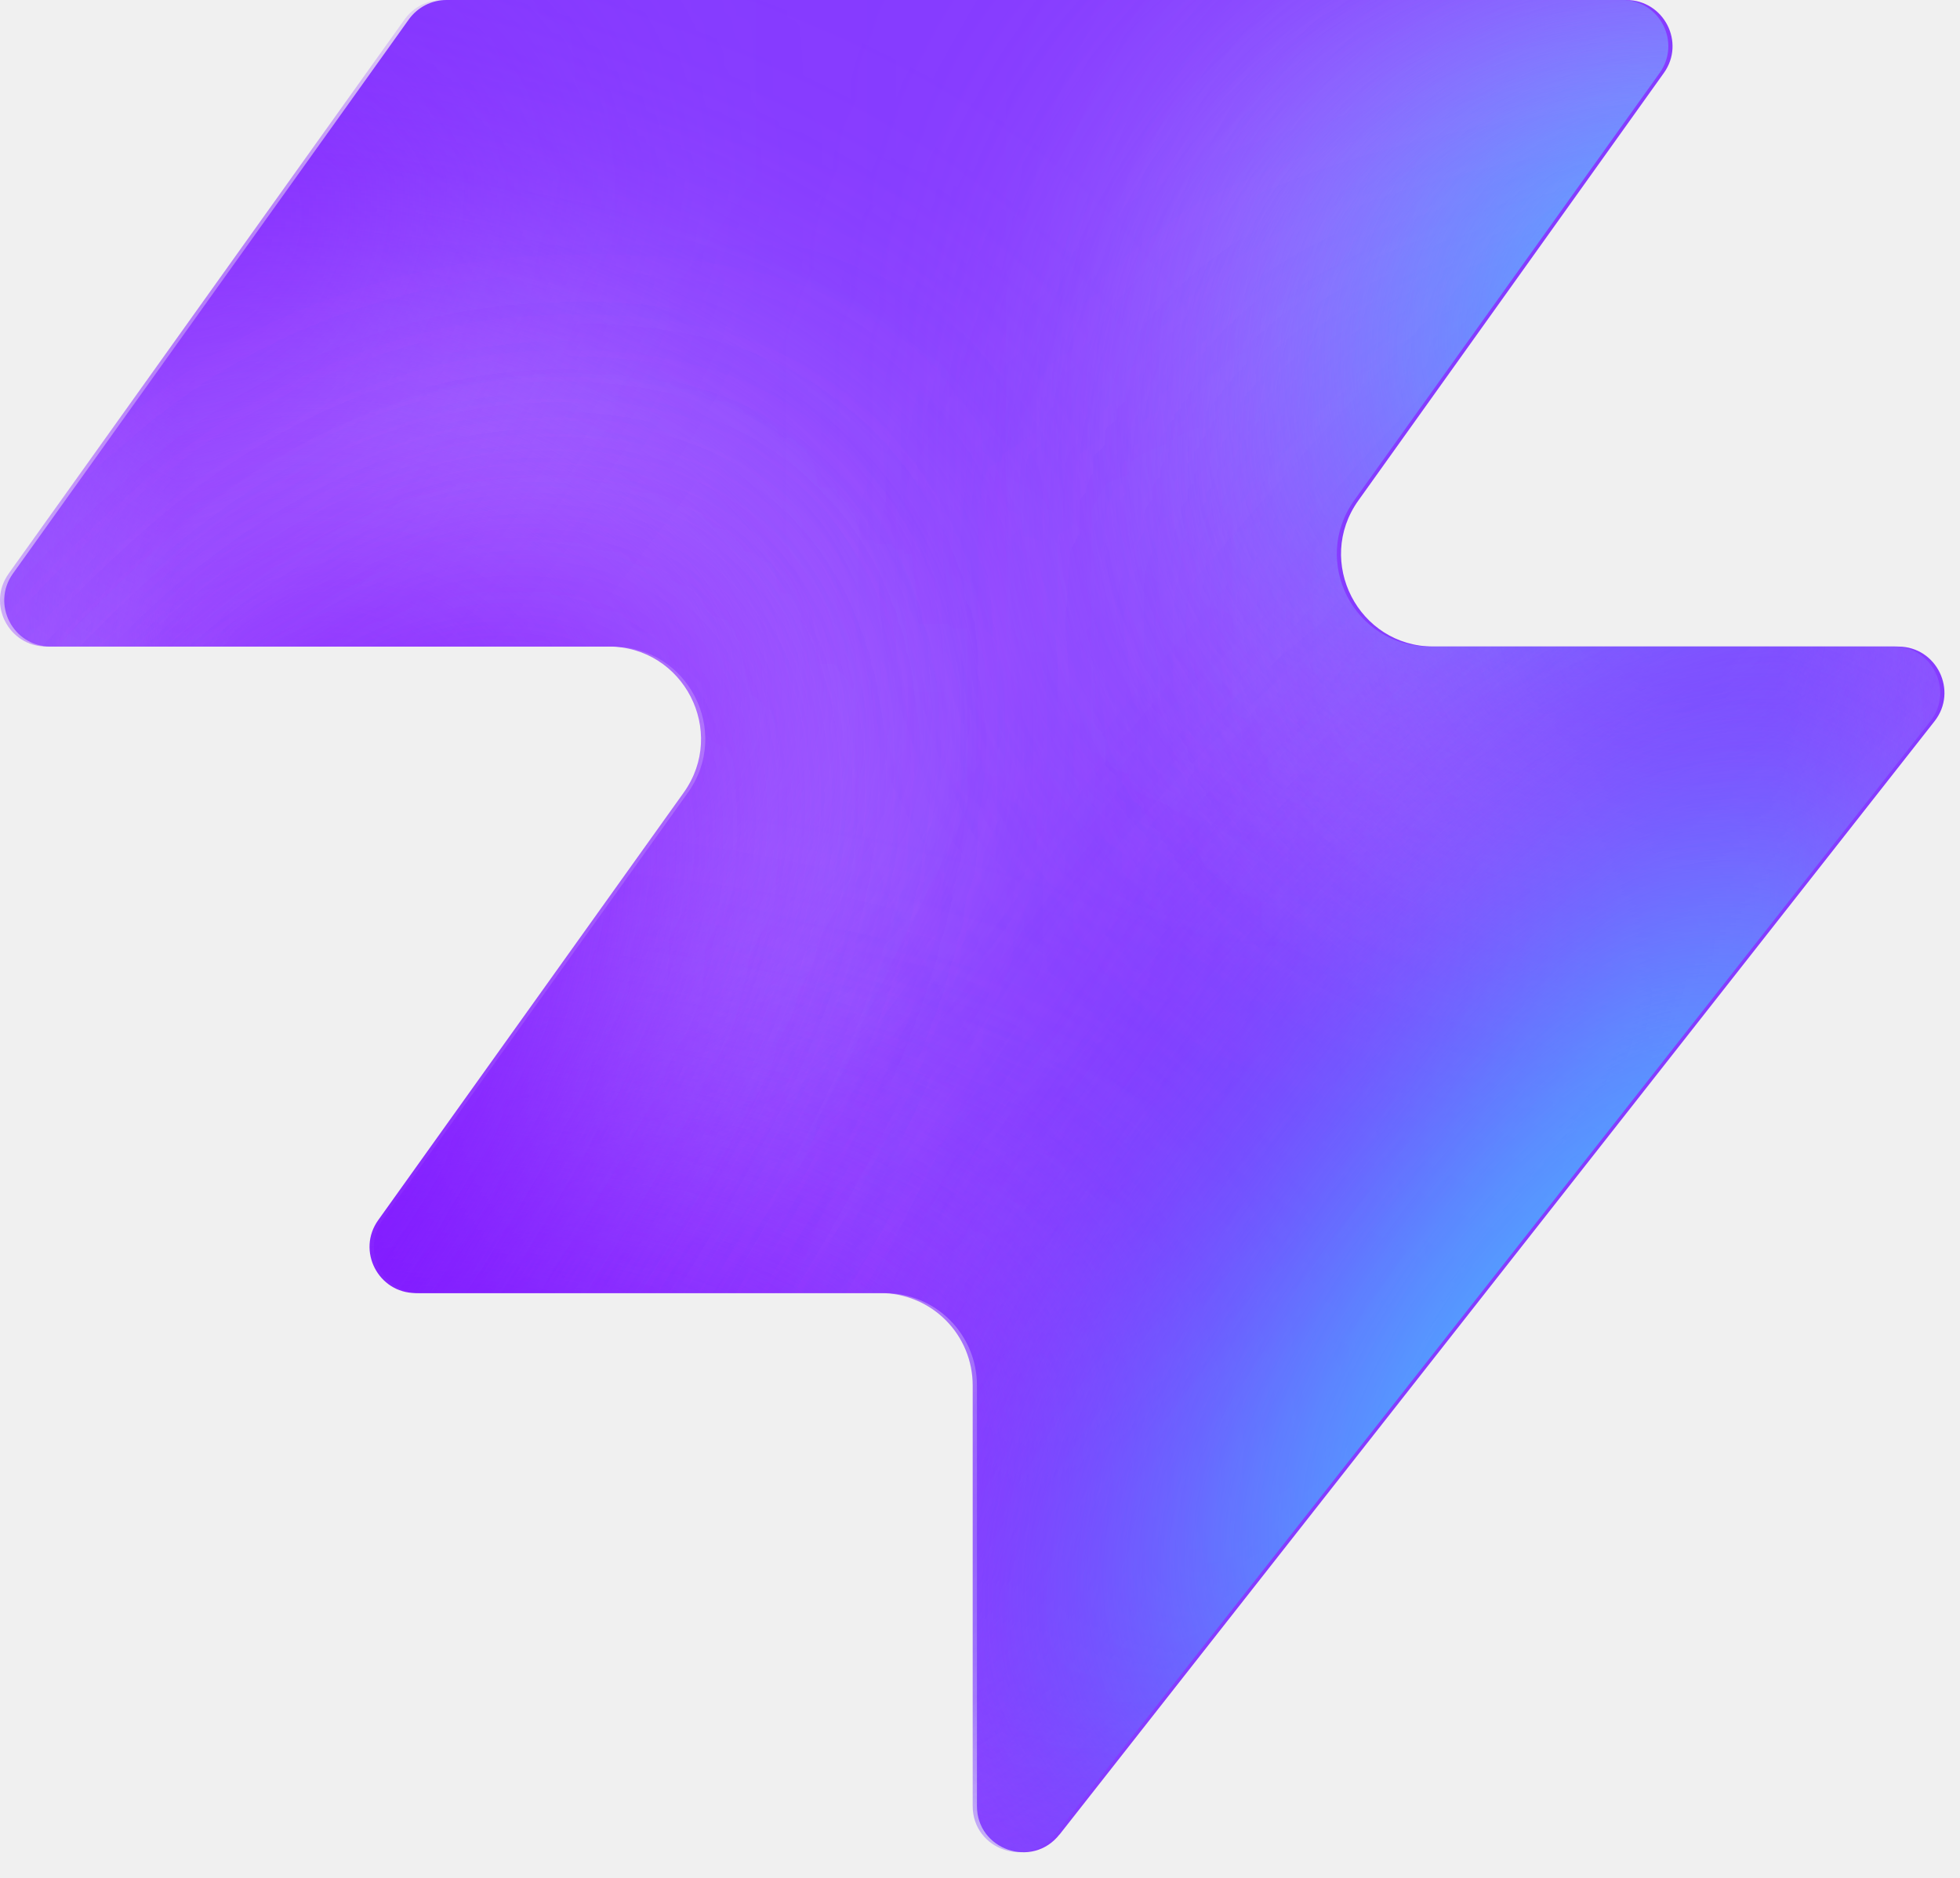
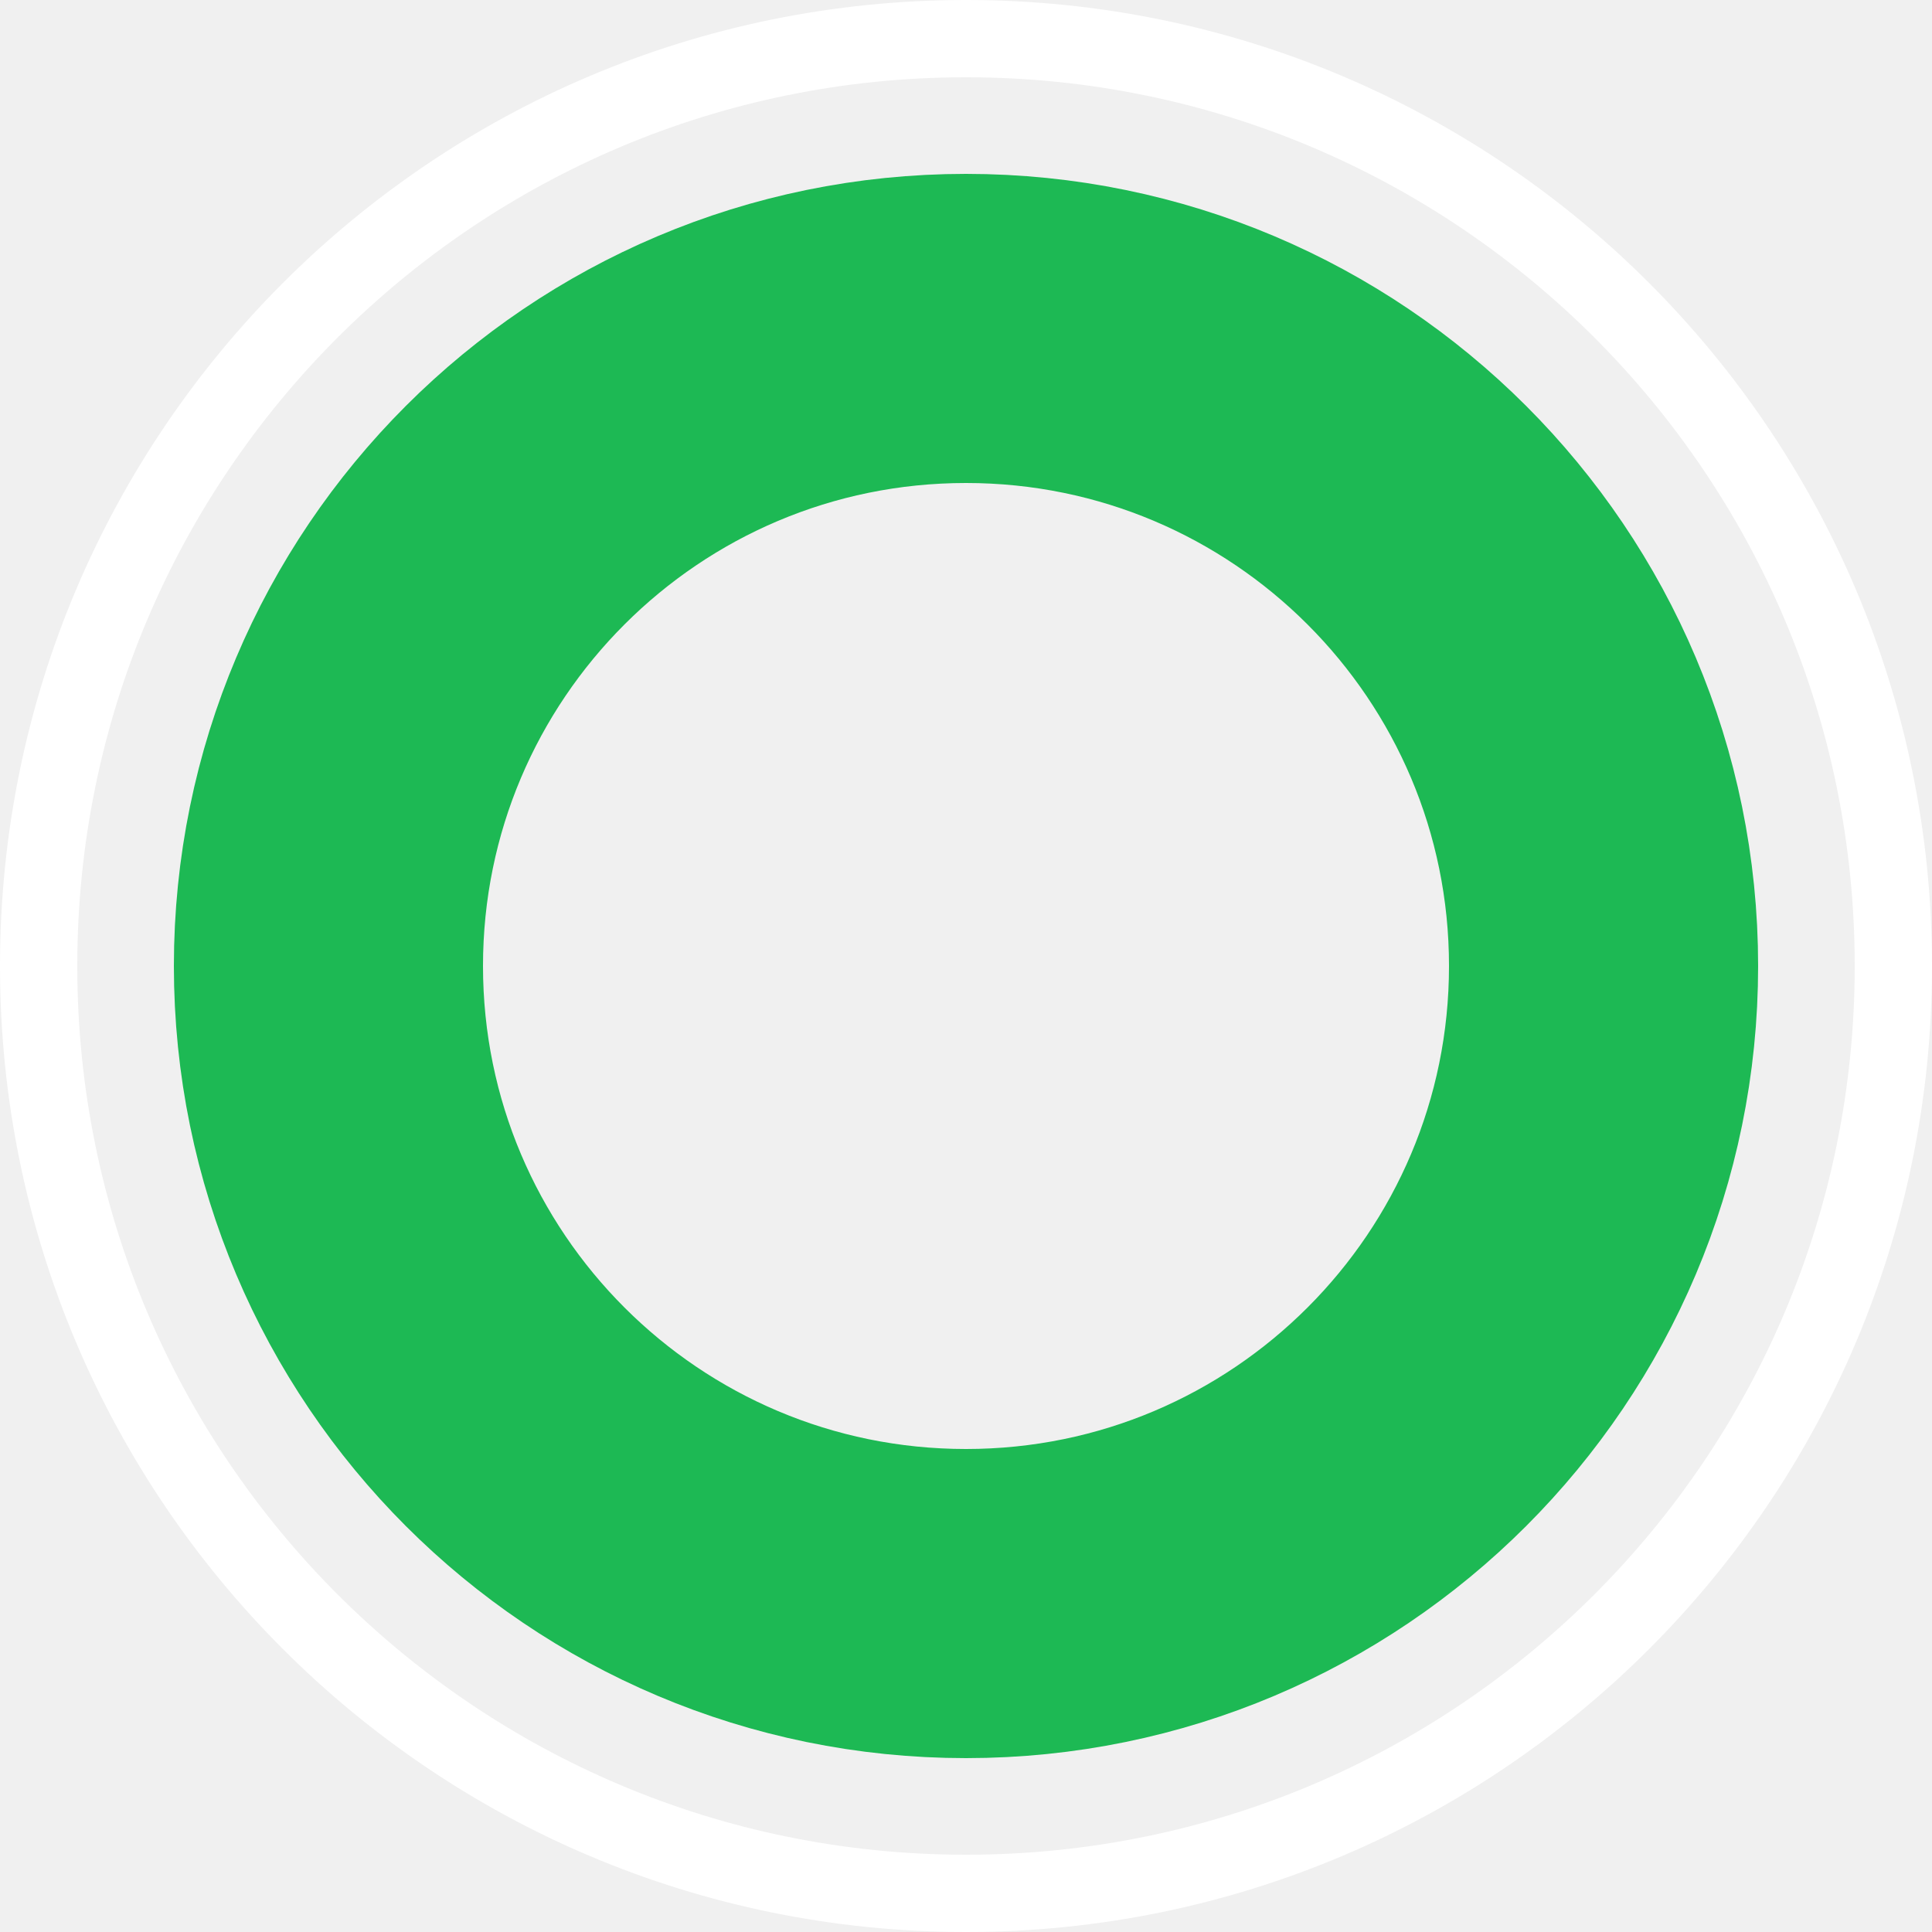
- <svg xmlns="http://www.w3.org/2000/svg" width="48" height="46" fill="none" viewBox="0 0 48 46">
-   <path fill="#863bff" d="M25.946 44.938c-.664.845-2.021.375-2.021-.698V33.937a2.26 2.26 0 0 0-2.262-2.262H10.287c-.92 0-1.456-1.04-.92-1.788l7.48-10.471c1.07-1.497 0-3.578-1.842-3.578H1.237c-.92 0-1.456-1.04-.92-1.788L10.013.474c.214-.297.556-.474.92-.474h28.894c.92 0 1.456 1.04.92 1.788l-7.48 10.471c-1.07 1.498 0 3.579 1.842 3.579h11.377c.943 0 1.473 1.088.89 1.83L25.947 44.94z" style="fill:#863bff;fill:color(display-p3 .525 .23 1);fill-opacity:1" />
-   <mask id="a" width="48" height="46" x="0" y="0" maskUnits="userSpaceOnUse" style="mask-type:alpha">
-     <path fill="#000" d="M25.842 44.938c-.664.844-2.021.375-2.021-.698V33.937a2.26 2.26 0 0 0-2.262-2.262H10.183c-.92 0-1.456-1.04-.92-1.788l7.48-10.471c1.07-1.498 0-3.579-1.842-3.579H1.133c-.92 0-1.456-1.04-.92-1.787L9.91.473c.214-.297.556-.474.92-.474h28.894c.92 0 1.456 1.04.92 1.788l-7.48 10.471c-1.07 1.498 0 3.578 1.842 3.578h11.377c.943 0 1.473 1.088.89 1.832L25.843 44.94z" style="fill:#000;fill-opacity:1" />
-   </mask>
-   <g mask="url(#a)">
-     <g filter="url(#b)">
-       <ellipse cx="5.508" cy="14.704" fill="#ede6ff" rx="5.508" ry="14.704" style="fill:#ede6ff;fill:color(display-p3 .927 .903 1);fill-opacity:1" transform="matrix(.00324 1 1 -.00324 -4.47 31.516)" />
-     </g>
-     <g filter="url(#c)">
-       <ellipse cx="10.399" cy="29.851" fill="#ede6ff" rx="10.399" ry="29.851" style="fill:#ede6ff;fill:color(display-p3 .927 .903 1);fill-opacity:1" transform="matrix(.00324 1 1 -.00324 -39.328 7.883)" />
-     </g>
-     <g filter="url(#d)">
-       <ellipse cx="5.508" cy="30.487" fill="#7e14ff" rx="5.508" ry="30.487" style="fill:#7e14ff;fill:color(display-p3 .492 .077 1);fill-opacity:1" transform="rotate(89.814 -25.913 -14.639)scale(1 -1)" />
-     </g>
-     <g filter="url(#e)">
-       <ellipse cx="5.508" cy="30.599" fill="#7e14ff" rx="5.508" ry="30.599" style="fill:#7e14ff;fill:color(display-p3 .492 .077 1);fill-opacity:1" transform="rotate(89.814 -32.644 -3.334)scale(1 -1)" />
-     </g>
-     <g filter="url(#f)">
-       <ellipse cx="5.508" cy="30.599" fill="#7e14ff" rx="5.508" ry="30.599" style="fill:#7e14ff;fill:color(display-p3 .492 .077 1);fill-opacity:1" transform="matrix(.00324 1 1 -.00324 -34.34 30.47)" />
-     </g>
-     <g filter="url(#g)">
-       <ellipse cx="14.072" cy="22.078" fill="#ede6ff" rx="14.072" ry="22.078" style="fill:#ede6ff;fill:color(display-p3 .927 .903 1);fill-opacity:1" transform="rotate(93.35 24.506 48.493)scale(-1 1)" />
-     </g>
-     <g filter="url(#h)">
-       <ellipse cx="3.47" cy="21.501" fill="#7e14ff" rx="3.47" ry="21.501" style="fill:#7e14ff;fill:color(display-p3 .492 .077 1);fill-opacity:1" transform="rotate(89.009 28.708 47.59)scale(-1 1)" />
-     </g>
-     <g filter="url(#i)">
-       <ellipse cx="3.47" cy="21.501" fill="#7e14ff" rx="3.47" ry="21.501" style="fill:#7e14ff;fill:color(display-p3 .492 .077 1);fill-opacity:1" transform="rotate(89.009 28.708 47.59)scale(-1 1)" />
-     </g>
-     <g filter="url(#j)">
-       <ellipse cx=".387" cy="8.972" fill="#7e14ff" rx="4.407" ry="29.108" style="fill:#7e14ff;fill:color(display-p3 .492 .077 1);fill-opacity:1" transform="rotate(39.51 .387 8.972)" />
-     </g>
-     <g filter="url(#k)">
-       <ellipse cx="47.523" cy="-6.092" fill="#7e14ff" rx="4.407" ry="29.108" style="fill:#7e14ff;fill:color(display-p3 .492 .077 1);fill-opacity:1" transform="rotate(37.892 47.523 -6.092)" />
-     </g>
-     <g filter="url(#l)">
-       <ellipse cx="41.412" cy="6.333" fill="#47bfff" rx="5.971" ry="9.665" style="fill:#47bfff;fill:color(display-p3 .28 .748 1);fill-opacity:1" transform="rotate(37.892 41.412 6.333)" />
-     </g>
-     <g filter="url(#m)">
-       <ellipse cx="-1.879" cy="38.332" fill="#7e14ff" rx="4.407" ry="29.108" style="fill:#7e14ff;fill:color(display-p3 .492 .077 1);fill-opacity:1" transform="rotate(37.892 -1.88 38.332)" />
-     </g>
-     <g filter="url(#n)">
-       <ellipse cx="-1.879" cy="38.332" fill="#7e14ff" rx="4.407" ry="29.108" style="fill:#7e14ff;fill:color(display-p3 .492 .077 1);fill-opacity:1" transform="rotate(37.892 -1.88 38.332)" />
-     </g>
-     <g filter="url(#o)">
-       <ellipse cx="35.651" cy="29.907" fill="#7e14ff" rx="4.407" ry="29.108" style="fill:#7e14ff;fill:color(display-p3 .492 .077 1);fill-opacity:1" transform="rotate(37.892 35.651 29.907)" />
-     </g>
-     <g filter="url(#p)">
-       <ellipse cx="38.418" cy="32.4" fill="#47bfff" rx="5.971" ry="15.297" style="fill:#47bfff;fill:color(display-p3 .28 .748 1);fill-opacity:1" transform="rotate(37.892 38.418 32.4)" />
-     </g>
-   </g>
-   <defs>
-     <filter id="b" width="60.045" height="41.654" x="-19.77" y="16.149" color-interpolation-filters="sRGB" filterUnits="userSpaceOnUse">
-       <feFlood flood-opacity="0" result="BackgroundImageFix" />
-       <feBlend in="SourceGraphic" in2="BackgroundImageFix" result="shape" />
-       <feGaussianBlur result="effect1_foregroundBlur_2002_17158" stdDeviation="7.659" />
-     </filter>
-     <filter id="c" width="90.34" height="51.437" x="-54.613" y="-7.533" color-interpolation-filters="sRGB" filterUnits="userSpaceOnUse">
-       <feFlood flood-opacity="0" result="BackgroundImageFix" />
-       <feBlend in="SourceGraphic" in2="BackgroundImageFix" result="shape" />
-       <feGaussianBlur result="effect1_foregroundBlur_2002_17158" stdDeviation="7.659" />
-     </filter>
-     <filter id="d" width="79.355" height="29.4" x="-49.64" y="2.03" color-interpolation-filters="sRGB" filterUnits="userSpaceOnUse">
-       <feFlood flood-opacity="0" result="BackgroundImageFix" />
-       <feBlend in="SourceGraphic" in2="BackgroundImageFix" result="shape" />
-       <feGaussianBlur result="effect1_foregroundBlur_2002_17158" stdDeviation="4.596" />
-     </filter>
-     <filter id="e" width="79.579" height="29.4" x="-45.045" y="20.029" color-interpolation-filters="sRGB" filterUnits="userSpaceOnUse">
-       <feFlood flood-opacity="0" result="BackgroundImageFix" />
-       <feBlend in="SourceGraphic" in2="BackgroundImageFix" result="shape" />
-       <feGaussianBlur result="effect1_foregroundBlur_2002_17158" stdDeviation="4.596" />
-     </filter>
-     <filter id="f" width="79.579" height="29.4" x="-43.513" y="21.178" color-interpolation-filters="sRGB" filterUnits="userSpaceOnUse">
-       <feFlood flood-opacity="0" result="BackgroundImageFix" />
-       <feBlend in="SourceGraphic" in2="BackgroundImageFix" result="shape" />
-       <feGaussianBlur result="effect1_foregroundBlur_2002_17158" stdDeviation="4.596" />
-     </filter>
-     <filter id="g" width="74.749" height="58.852" x="15.756" y="-17.901" color-interpolation-filters="sRGB" filterUnits="userSpaceOnUse">
-       <feFlood flood-opacity="0" result="BackgroundImageFix" />
-       <feBlend in="SourceGraphic" in2="BackgroundImageFix" result="shape" />
-       <feGaussianBlur result="effect1_foregroundBlur_2002_17158" stdDeviation="7.659" />
-     </filter>
-     <filter id="h" width="61.377" height="25.362" x="23.548" y="2.284" color-interpolation-filters="sRGB" filterUnits="userSpaceOnUse">
-       <feFlood flood-opacity="0" result="BackgroundImageFix" />
-       <feBlend in="SourceGraphic" in2="BackgroundImageFix" result="shape" />
-       <feGaussianBlur result="effect1_foregroundBlur_2002_17158" stdDeviation="4.596" />
-     </filter>
-     <filter id="i" width="61.377" height="25.362" x="23.548" y="2.284" color-interpolation-filters="sRGB" filterUnits="userSpaceOnUse">
-       <feFlood flood-opacity="0" result="BackgroundImageFix" />
-       <feBlend in="SourceGraphic" in2="BackgroundImageFix" result="shape" />
-       <feGaussianBlur result="effect1_foregroundBlur_2002_17158" stdDeviation="4.596" />
-     </filter>
-     <filter id="j" width="56.045" height="63.649" x="-27.636" y="-22.853" color-interpolation-filters="sRGB" filterUnits="userSpaceOnUse">
-       <feFlood flood-opacity="0" result="BackgroundImageFix" />
-       <feBlend in="SourceGraphic" in2="BackgroundImageFix" result="shape" />
-       <feGaussianBlur result="effect1_foregroundBlur_2002_17158" stdDeviation="4.596" />
-     </filter>
-     <filter id="k" width="54.814" height="64.646" x="20.116" y="-38.415" color-interpolation-filters="sRGB" filterUnits="userSpaceOnUse">
-       <feFlood flood-opacity="0" result="BackgroundImageFix" />
-       <feBlend in="SourceGraphic" in2="BackgroundImageFix" result="shape" />
-       <feGaussianBlur result="effect1_foregroundBlur_2002_17158" stdDeviation="4.596" />
-     </filter>
-     <filter id="l" width="33.541" height="35.313" x="24.641" y="-11.323" color-interpolation-filters="sRGB" filterUnits="userSpaceOnUse">
-       <feFlood flood-opacity="0" result="BackgroundImageFix" />
-       <feBlend in="SourceGraphic" in2="BackgroundImageFix" result="shape" />
-       <feGaussianBlur result="effect1_foregroundBlur_2002_17158" stdDeviation="4.596" />
-     </filter>
-     <filter id="m" width="54.814" height="64.646" x="-29.286" y="6.009" color-interpolation-filters="sRGB" filterUnits="userSpaceOnUse">
-       <feFlood flood-opacity="0" result="BackgroundImageFix" />
-       <feBlend in="SourceGraphic" in2="BackgroundImageFix" result="shape" />
-       <feGaussianBlur result="effect1_foregroundBlur_2002_17158" stdDeviation="4.596" />
-     </filter>
-     <filter id="n" width="54.814" height="64.646" x="-29.286" y="6.009" color-interpolation-filters="sRGB" filterUnits="userSpaceOnUse">
-       <feFlood flood-opacity="0" result="BackgroundImageFix" />
-       <feBlend in="SourceGraphic" in2="BackgroundImageFix" result="shape" />
-       <feGaussianBlur result="effect1_foregroundBlur_2002_17158" stdDeviation="4.596" />
-     </filter>
-     <filter id="o" width="54.814" height="64.646" x="8.244" y="-2.416" color-interpolation-filters="sRGB" filterUnits="userSpaceOnUse">
-       <feFlood flood-opacity="0" result="BackgroundImageFix" />
-       <feBlend in="SourceGraphic" in2="BackgroundImageFix" result="shape" />
-       <feGaussianBlur result="effect1_foregroundBlur_2002_17158" stdDeviation="4.596" />
-     </filter>
-     <filter id="p" width="39.409" height="43.623" x="18.713" y="10.588" color-interpolation-filters="sRGB" filterUnits="userSpaceOnUse">
-       <feFlood flood-opacity="0" result="BackgroundImageFix" />
-       <feBlend in="SourceGraphic" in2="BackgroundImageFix" result="shape" />
-       <feGaussianBlur result="effect1_foregroundBlur_2002_17158" stdDeviation="4.596" />
-     </filter>
-   </defs>
+ <svg xmlns="http://www.w3.org/2000/svg" viewBox="0 0 100 100" fill="none">
+   <circle cx="50" cy="50" r="48" stroke="white" stroke-width="4" />
+   <circle cx="50" cy="50" r="33" stroke="#1DB954" stroke-width="16" />
</svg>
